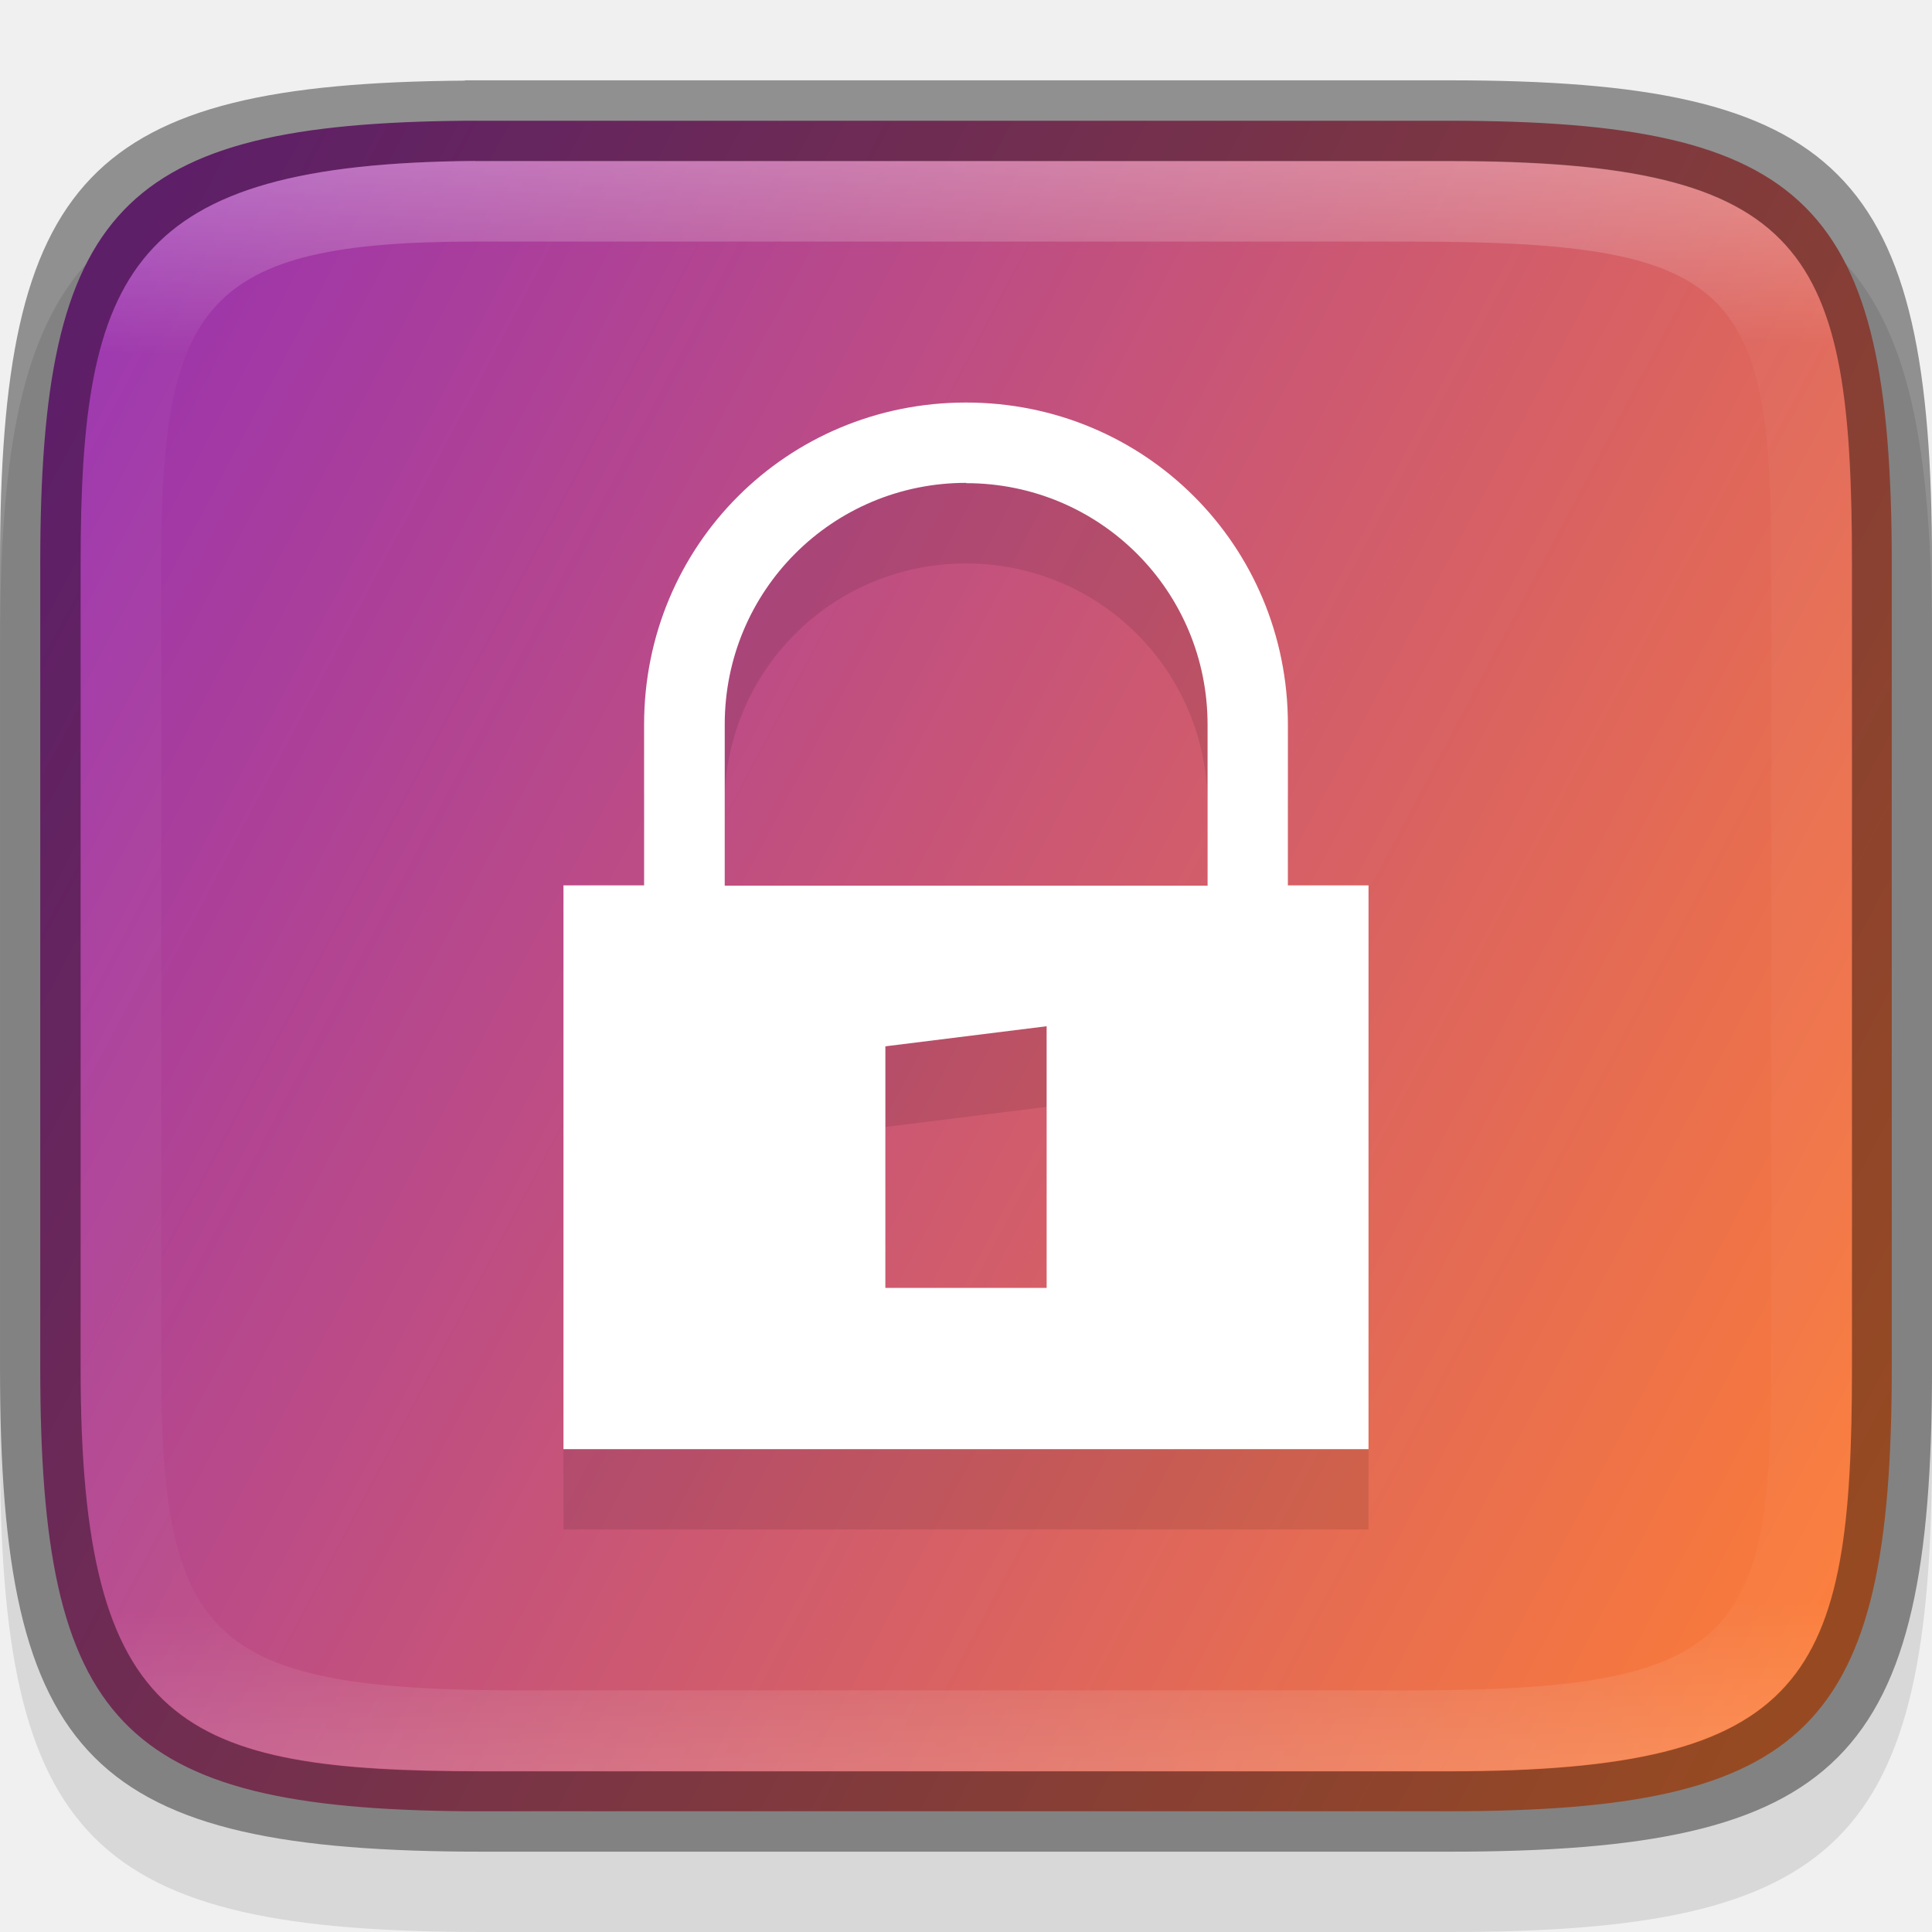
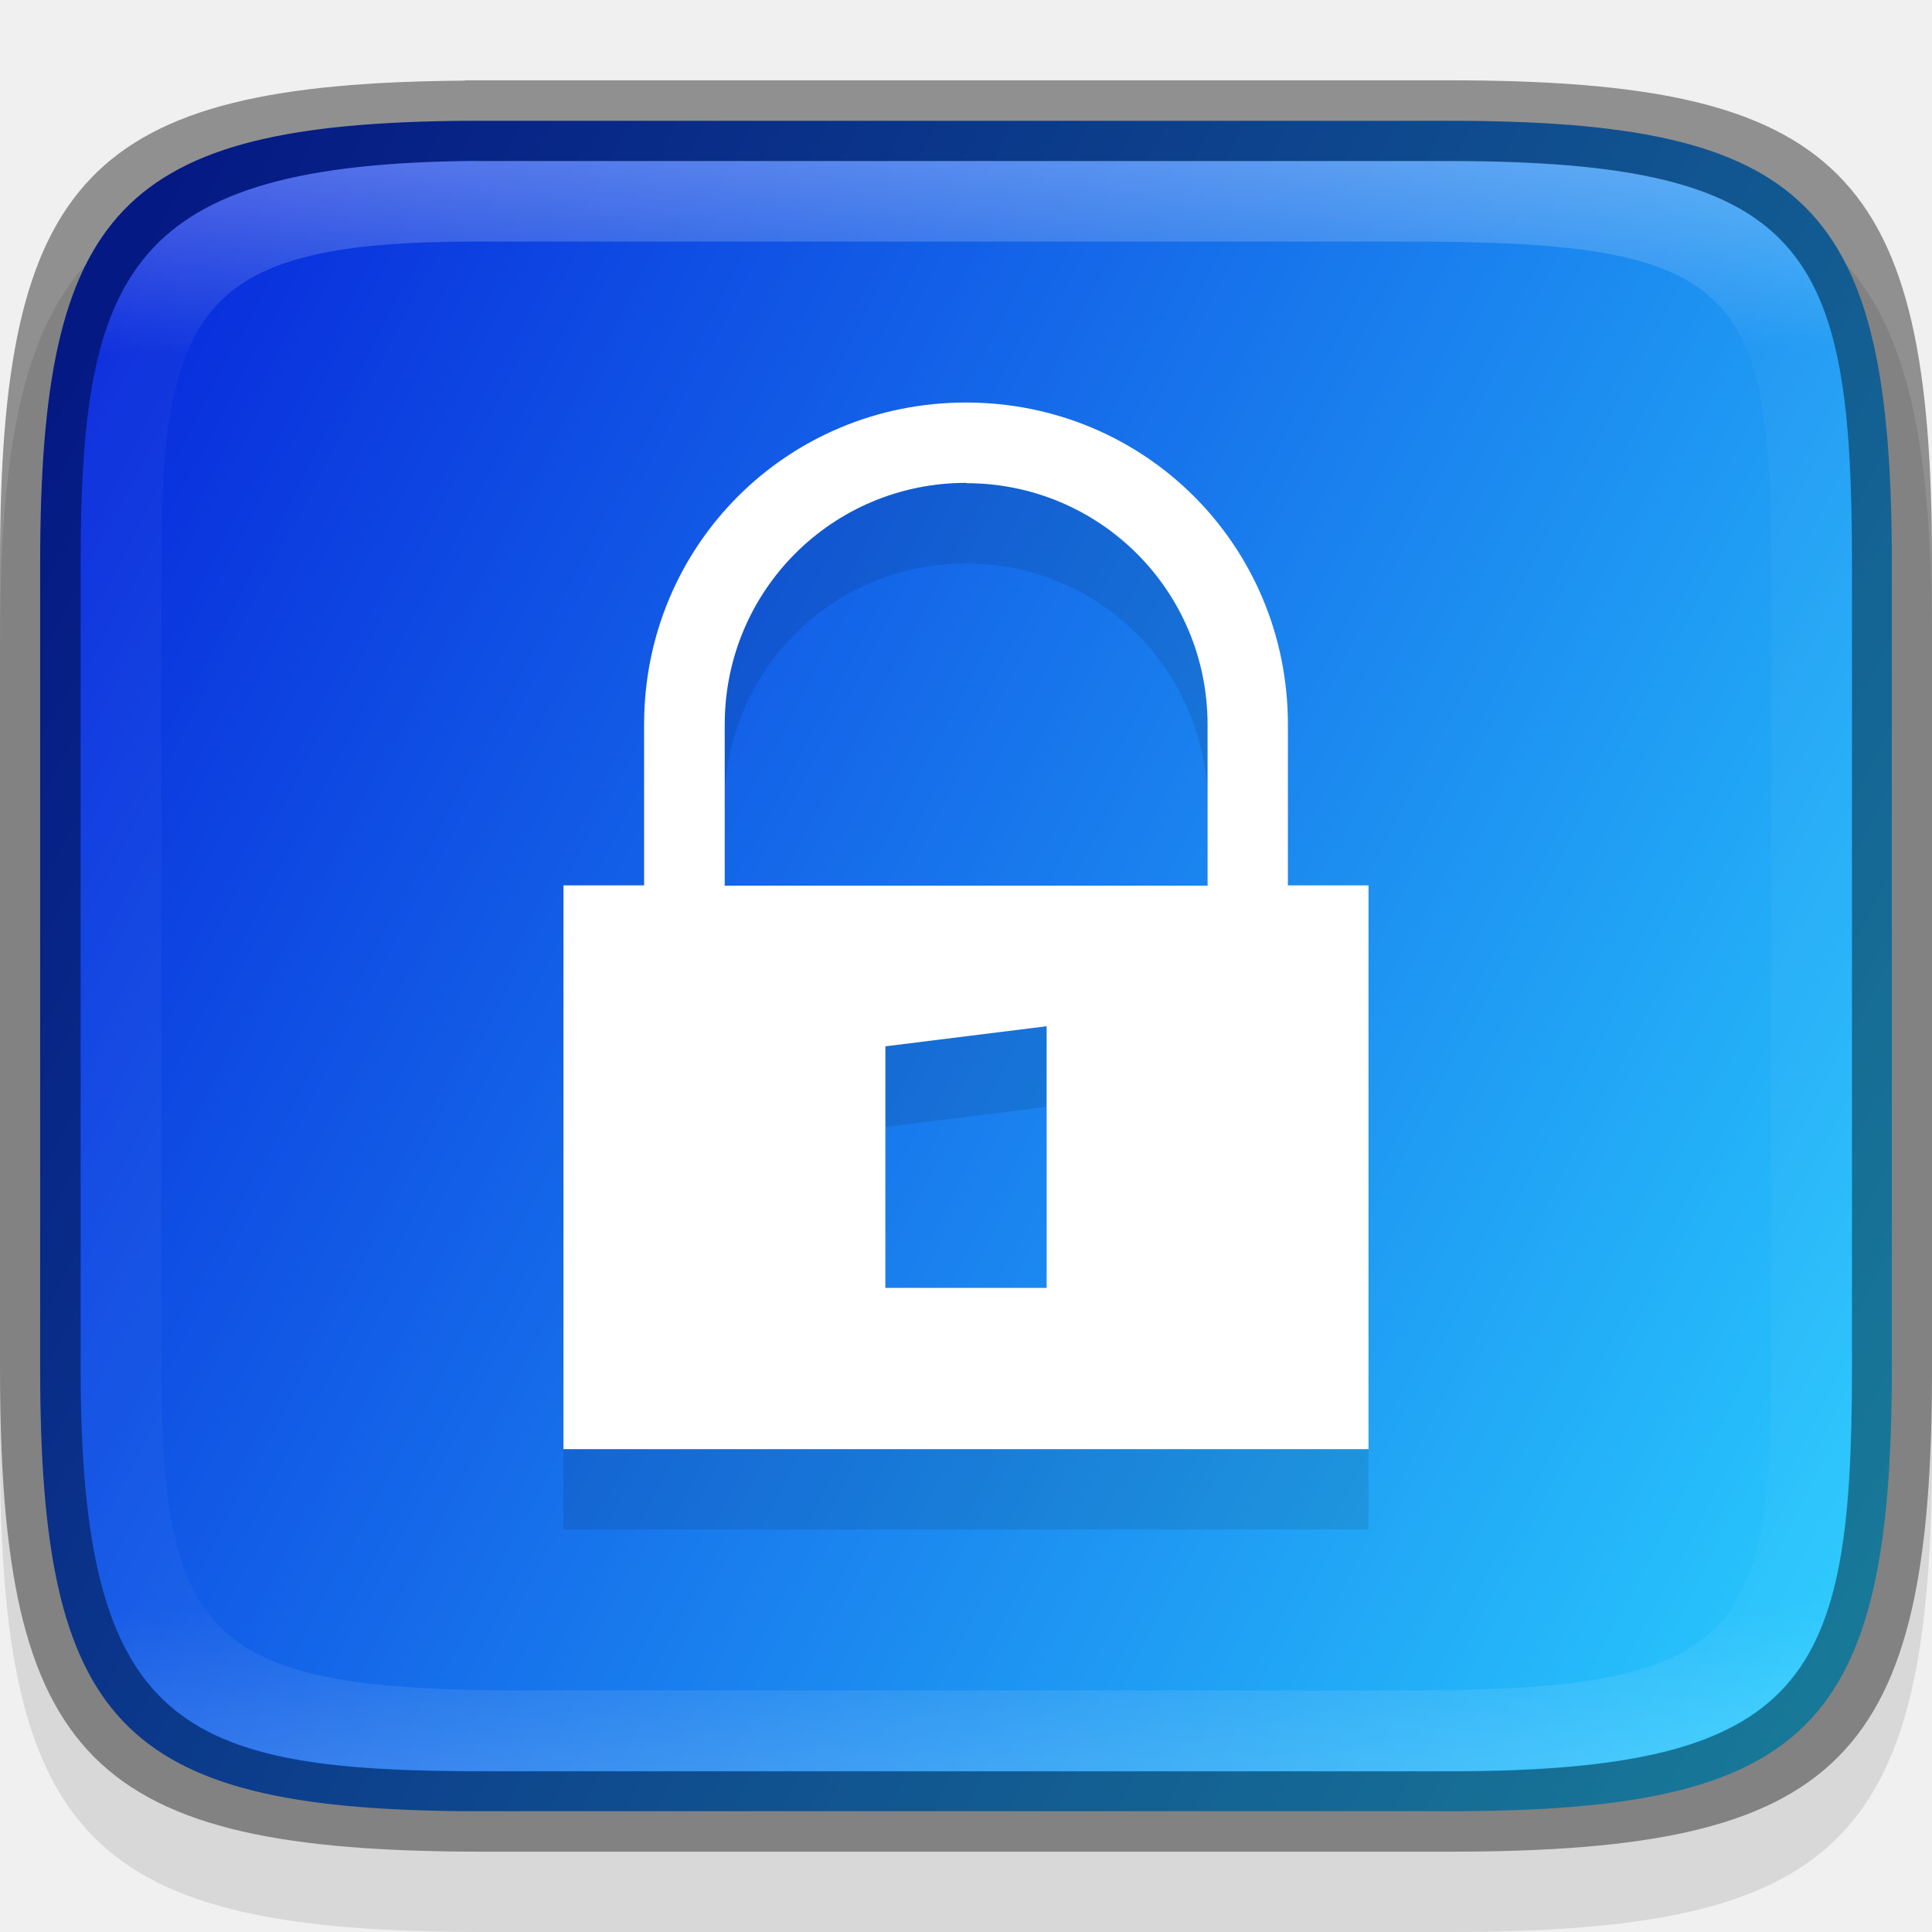
<svg xmlns="http://www.w3.org/2000/svg" xmlns:xlink="http://www.w3.org/1999/xlink" width="24" height="24" viewBox="0 0 6.35 6.35" version="1.1" id="svg5013">
  <defs id="defs5010">
    <linearGradient xlink:href="#linearGradient1871" id="linearGradient1873" x1="10.573" y1="1.222" x2="10.806" y2="46.701" gradientUnits="userSpaceOnUse" gradientTransform="matrix(0.1202652,0,0,0.1161585,0.2886364,0.3871951)" />
    <linearGradient id="linearGradient1871">
      <stop style="stop-color:#ffffff;stop-opacity:1;" offset="0" id="stop1867" />
      <stop style="stop-color:#ffffff;stop-opacity:0.1" offset="0.12" id="stop2515" />
      <stop style="stop-color:#ffffff;stop-opacity:0.102" offset="0.9" id="stop2581" />
      <stop style="stop-color:#ffffff;stop-opacity:0.502" offset="1" id="stop1869" />
    </linearGradient>
-     <linearGradient xlink:href="#linearGradient2290" id="linearGradient2292" x1="8.618" y1="6.489" x2="-0.151" y2="1.977" gradientUnits="userSpaceOnUse" gradientTransform="matrix(2.736899,0,0,2.659667,0.4137933,0.740741)" />
-     <linearGradient id="linearGradient2290">
-       <stop style="stop-color:#fb7c38;stop-opacity:1" offset="0" id="stop2286" />
-       <stop style="stop-color:#9b33ae;stop-opacity:1" offset="1" id="stop2288" />
+     <linearGradient xlink:href="#linearGradient3598" id="linearGradient2292-3" x1="8.618" y1="6.489" x2="-0.151" y2="1.977" gradientUnits="userSpaceOnUse" gradientTransform="matrix(0.7241379,0,0,0.7037037,0.1094828,0.1960481)" />
+     <linearGradient id="linearGradient3598">
+       <stop style="stop-color:#28c8fd;stop-opacity:1" offset="0" id="stop3594" />
+       <stop style="stop-color:#0829dc;stop-opacity:1" offset="1" id="stop3596" />
    </linearGradient>
  </defs>
  <path d="M 1.528,0.529 C 0.288,0.538 1.6249999e-8,0.847 1.6249999e-8,2.117 V 4.763 C 1.6249999e-8,6.052 0.298,6.35 1.587,6.35 h 3.175 C 6.052,6.35 6.35,6.052 6.35,4.763 V 2.117 C 6.35,0.827 6.052,0.529 4.763,0.529 h -3.175 c -0.02,0 -0.04,-1.48e-4 -0.06,0 z" style="opacity:0.1;fill:#000000;stroke-width:0.265;stroke-linecap:round;stroke-linejoin:round" id="path9125" />
-   <path id="rect7669" style="fill:#808080;stroke-width:0.265;stroke-linecap:round;stroke-linejoin:round" d="M 1.797,0.661 C 0.661,0.67 0.397,0.953 0.397,2.117 v 2.117 c 0,1.164 0.264,1.447 1.4,1.455 h 0.055 2.646 c 1.182,0 1.455,-0.273 1.455,-1.455 V 2.117 c 0,-1.182 -0.273,-1.455 -1.455,-1.455 H 1.852 c -0.018,0 -0.037,-1.3565e-4 -0.055,0 z" />
-   <path id="rect6397" style="fill:url(#linearGradient2292);fill-opacity:1;stroke-width:0.689;stroke-linejoin:round" d="m 5.793,1.5 c -4.294,0.032 -5.293,1.101 -5.293,5.5 V 17 c 0,4.399 0.999,5.468 5.293,5.5 H 6 18 c 4.469,0 5.5,-1.031 5.5,-5.5 V 7 c 0,-4.469 -1.031,-5.5 -5.5,-5.5 H 6 c -0.07,0 -0.139,-5.129e-4 -0.207,0 z" transform="scale(0.2645833)" />
+   <path id="rect6397-6" style="fill:url(#linearGradient2292-3);fill-opacity:1;stroke-width:0.182;stroke-linejoin:round" d="M 1.533,0.397 C 0.397,0.405 0.132,0.688 0.132,1.852 v 2.646 c 0,1.164 0.264,1.447 1.4,1.455 H 1.587 4.763 c 1.182,0 1.455,-0.273 1.455,-1.455 V 1.852 C 6.218,0.67 5.945,0.397 4.763,0.397 H 1.587 c -0.018,0 -0.037,-1.357e-4 -0.055,0 z" />
  <path d="m 3.175,1.587 c -0.588,0 -1.058,0.47 -1.058,1.058 V 3.175 H 1.852 V 5.027 H 4.498 V 3.175 H 4.233 V 2.646 C 4.233,2.058 3.763,1.587 3.175,1.587 Z m 0,0.265 c 0.44,0 0.794,0.354 0.794,0.794 V 3.175 H 2.381 V 2.646 c 0,-0.44 0.354,-0.794 0.794,-0.794 z M 3.44,3.638 V 4.498 H 2.91 v -0.794 z" style="color:#000000;font-variant-ligatures:none;font-variant-position:normal;font-variant-caps:normal;font-variant-numeric:normal;font-variant-alternates:normal;font-feature-settings:normal;text-indent:0;text-decoration-line:none;text-decoration-style:solid;text-decoration-color:#000000;text-transform:none;white-space:normal;shape-padding:0;opacity:0.1;isolation:auto;mix-blend-mode:normal;solid-color:#000000;fill:#000000;stroke-width:0.265;color-rendering:auto;image-rendering:auto;shape-rendering:auto" id="path877" />
  <path d="m 3.175,1.323 c -0.588,0 -1.058,0.47 -1.058,1.058 V 2.91 H 1.852 V 4.763 H 4.498 V 2.91 H 4.233 V 2.381 c 0,-0.588 -0.47,-1.058 -1.058,-1.058 z m 0,0.265 c 0.44,0 0.794,0.354 0.794,0.794 v 0.529 h -1.587 V 2.381 c 0,-0.44 0.354,-0.794 0.794,-0.794 z M 3.44,3.373 V 4.233 H 2.91 v -0.794 z" style="color:#000000;font-variant-ligatures:none;font-variant-position:normal;font-variant-caps:normal;font-variant-numeric:normal;font-variant-alternates:normal;font-feature-settings:normal;text-indent:0;text-decoration-line:none;text-decoration-style:solid;text-decoration-color:#000000;text-transform:none;white-space:normal;shape-padding:0;opacity:1;isolation:auto;mix-blend-mode:normal;solid-color:#000000;fill:#ffffff;fill-opacity:1;stroke-width:0.07;color-rendering:auto;image-rendering:auto;shape-rendering:auto" id="path985" />
  <path id="rect5096" style="opacity:0.4;stroke-width:0.241;stroke-linecap:round;stroke-linejoin:round" d="M 1.528,0.265 C 0.288,0.274 6.4159692e-5,0.582 6.4159692e-5,1.852 v 2.646 c 0,1.29 0.298,1.588 1.588,1.588 h 3.175 c 1.29,0 1.587,-0.298 1.587,-1.588 V 1.852 c 0,-1.29 -0.298,-1.588 -1.587,-1.588 H 1.588 c -0.02,0 -0.04,-1.4798e-4 -0.06,0 z m 0.033,0.265 c 0.018,-1.3565e-4 0.036,0 0.055,0 h 3.148 c 1.182,0 1.323,0.293 1.323,1.323 v 2.646 c 0,1.016 -0.141,1.323 -1.323,1.323 H 1.588 c -0.992,0 -1.323,-0.141 -1.323,-1.323 V 1.852 c 0,-0.961 0.159,-1.314 1.296,-1.323 z" />
  <path id="rect1565" style="fill:url(#linearGradient1873);fill-opacity:1;stroke-width:0.118;opacity:0.3" d="M 1.56,0.529 C 0.424,0.538 0.265,0.891 0.265,1.852 v 2.646 c 0,1.182 0.331,1.323 1.323,1.323 h 3.175 c 1.182,0 1.323,-0.307 1.323,-1.323 V 1.852 c 0,-1.03 -0.141,-1.323 -1.323,-1.323 H 1.615 c -0.018,0 -0.037,-1.356e-4 -0.055,0 z m 0.003,0.265 c 0.016,0 0.033,0 0.05,0 h 3.018 c 1.064,0 1.191,0.143 1.191,1.058 v 2.646 c 0,0.894 -0.127,1.058 -1.191,1.058 h -2.91 c -1.023,0 -1.191,-0.158 -1.191,-1.058 V 1.852 c 0,-0.854 0.141,-1.058 1.034,-1.058 z" />
</svg>
